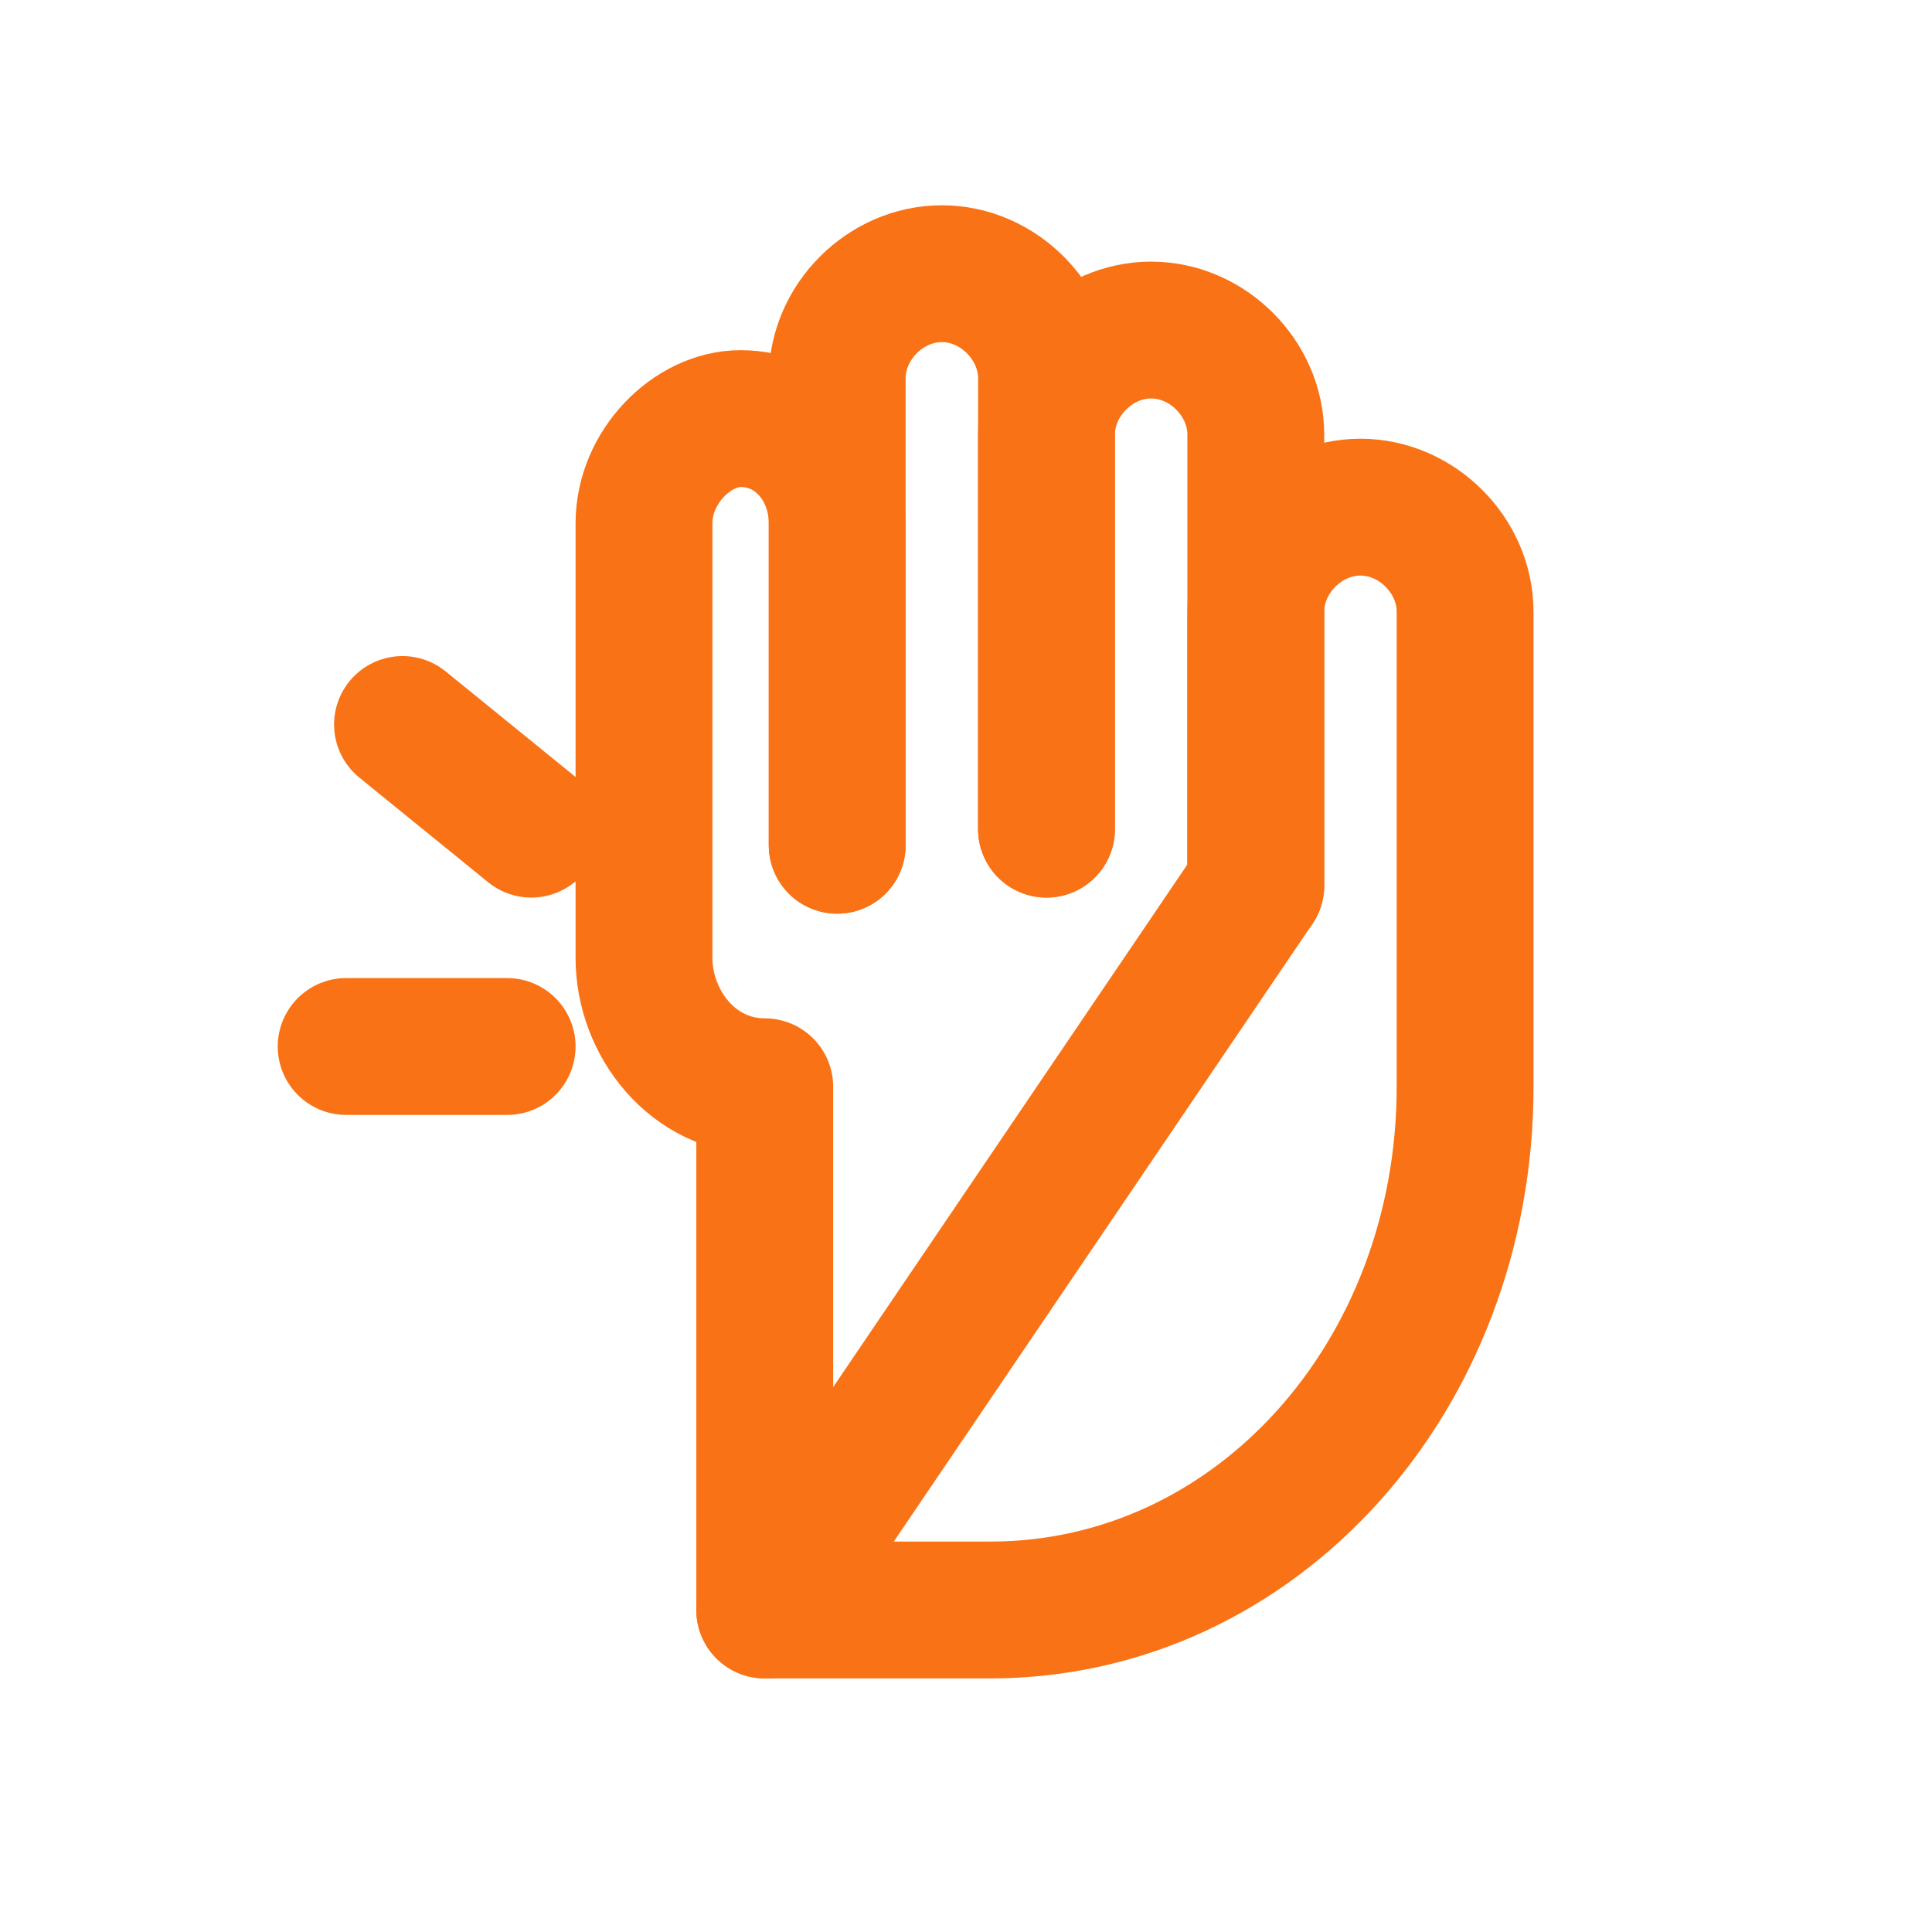
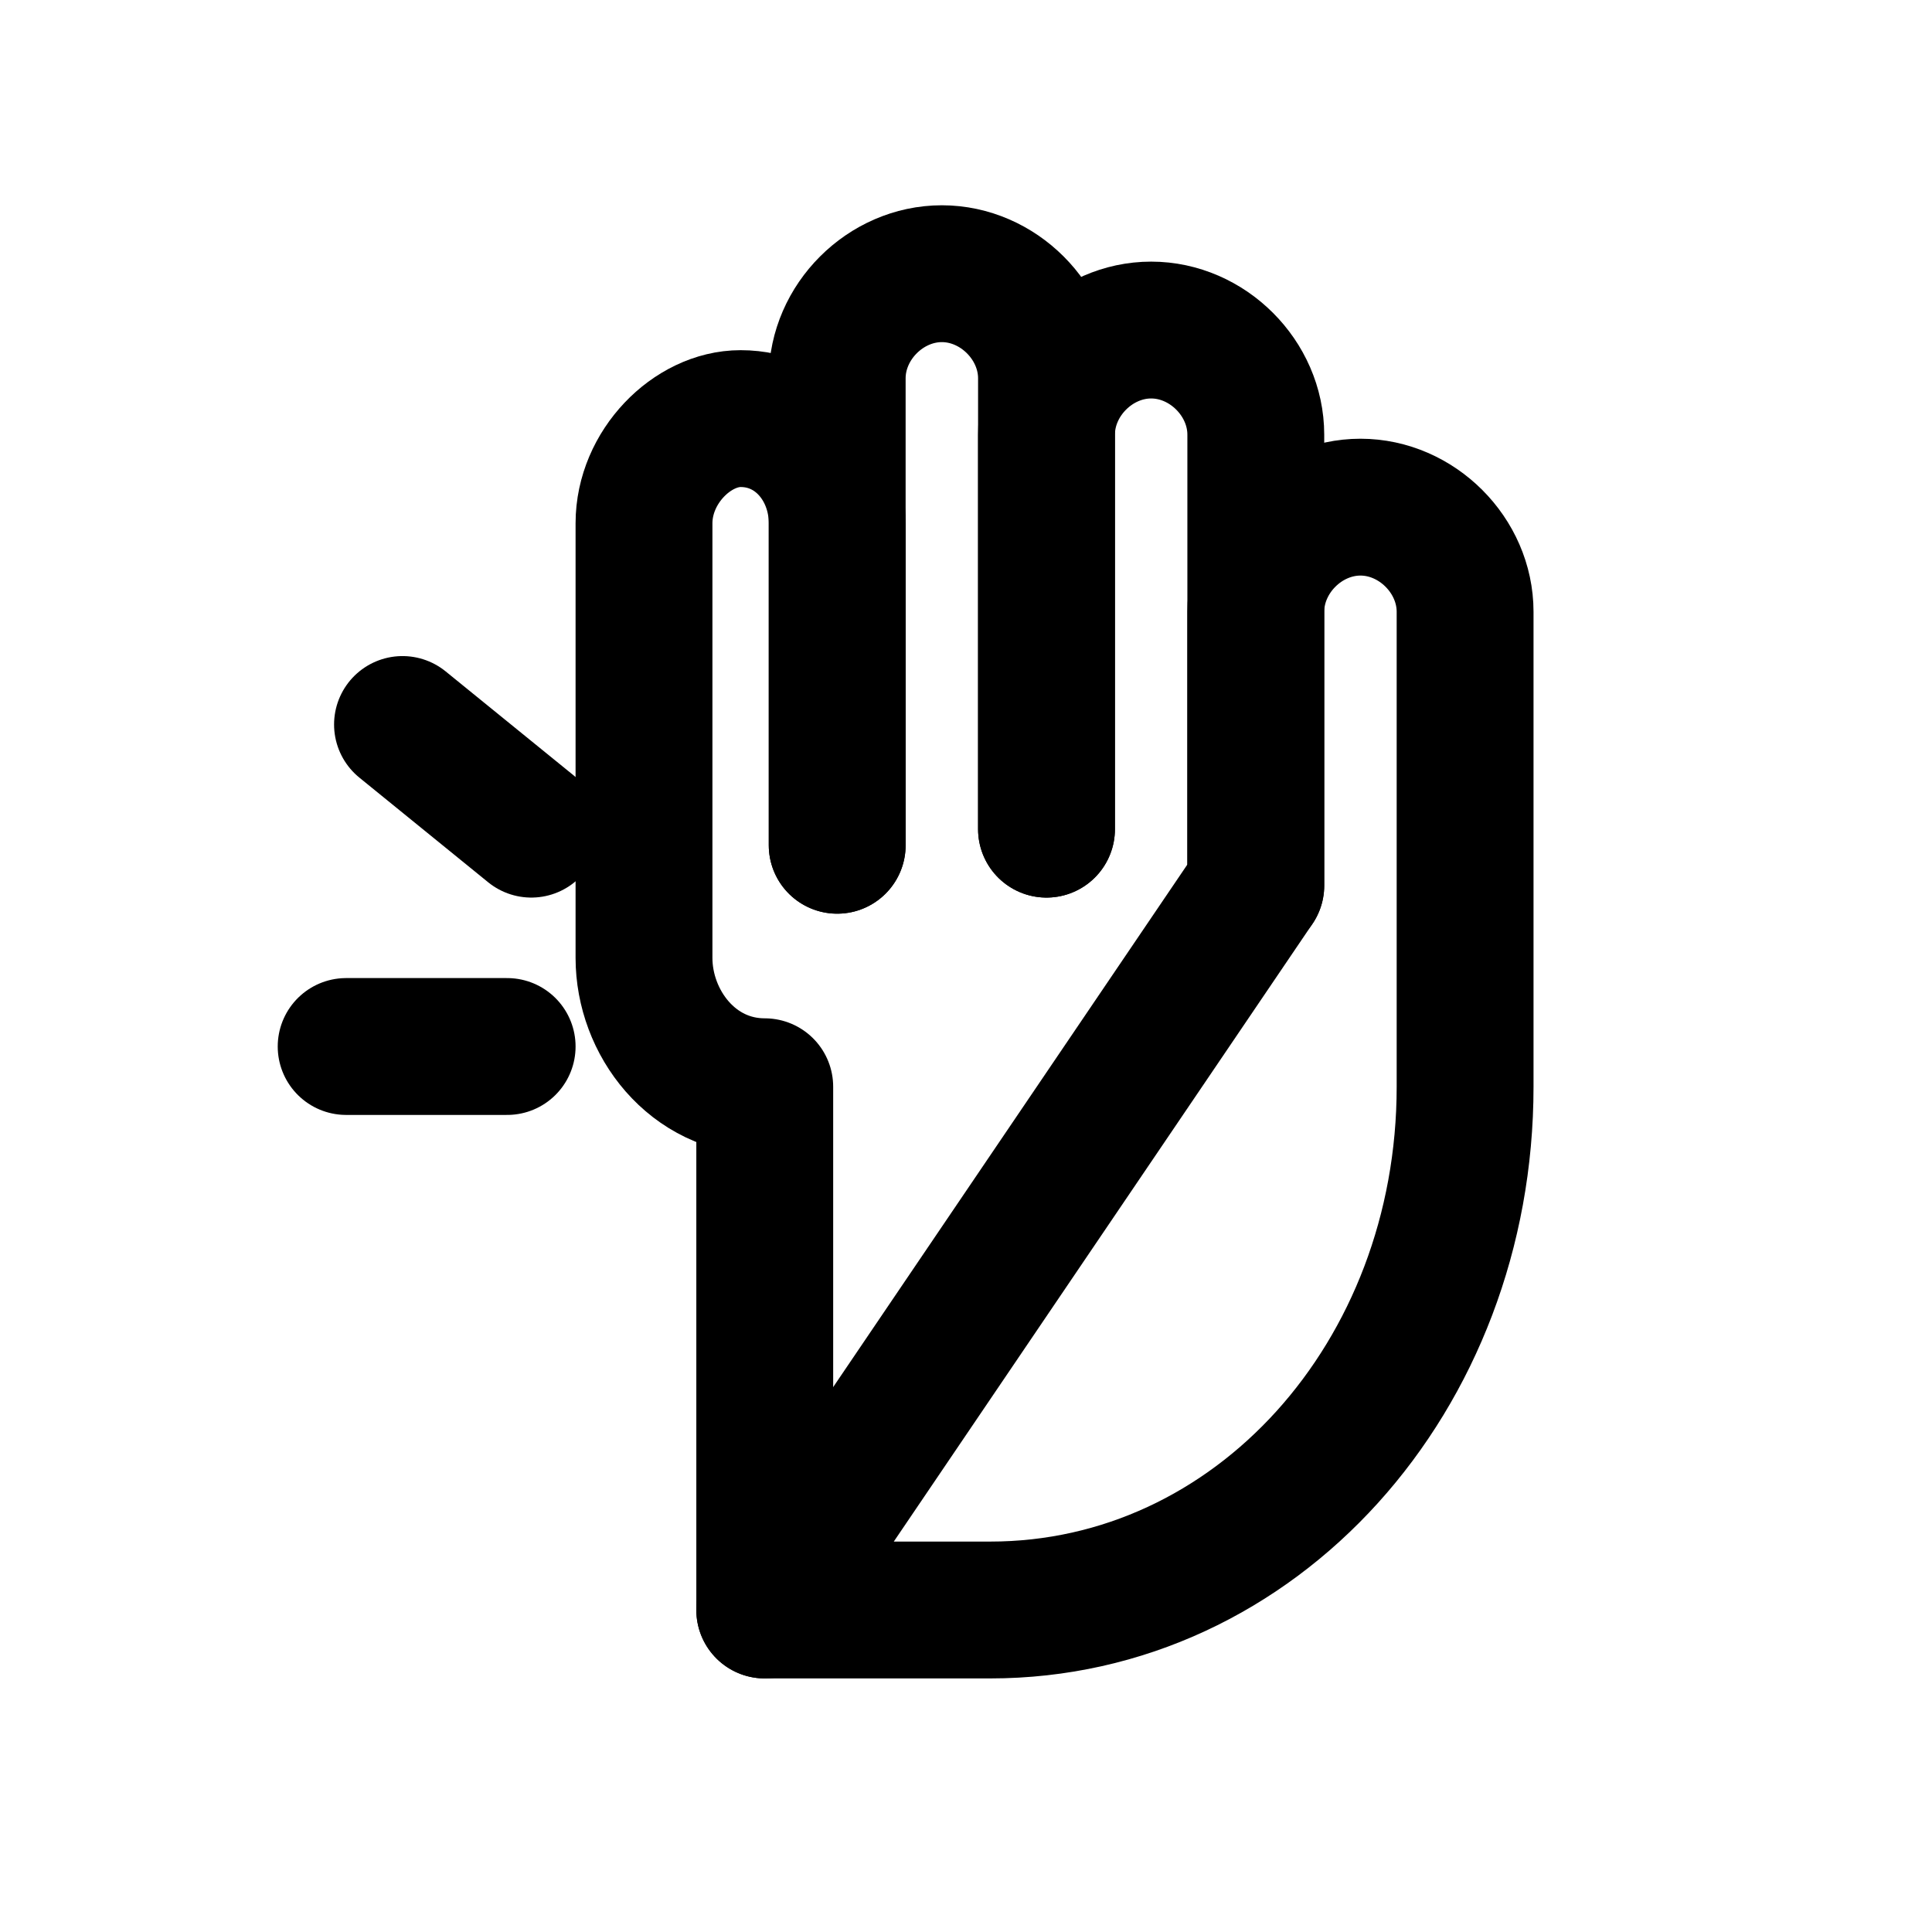
- <svg xmlns="http://www.w3.org/2000/svg" viewBox="0 0 24 24" fill="none" stroke="#F97316" stroke-width="1.7" stroke-linecap="round" stroke-linejoin="round">
+ <svg xmlns="http://www.w3.org/2000/svg" viewBox="0 0 24 24" fill="none" stroke="currentColor" stroke-width="1.7" stroke-linecap="round" stroke-linejoin="round">
  <path d="M9.5,20 L9.5,13.5 C8.6,13.5 8,12.7 8,11.9 L8,6.5 C8,5.8 8.6,5.2 9.2,5.2 C9.9,5.2 10.4,5.8 10.4,6.5 L10.4,10.5" />
  <path d="M10.4,10.5 L10.4,4.7 C10.4,4 11,3.4 11.7,3.4 C12.4,3.4 13,4 13,4.7 L13,10.3" />
  <path d="M13,10.3 L13,5.4 C13,4.7 13.6,4.1 14.3,4.1 C15,4.1 15.6,4.7 15.6,5.4 L15.6,11" />
  <path d="M15.6,11 L15.6,7.6 C15.6,6.9 16.2,6.3 16.9,6.3 C17.6,6.3 18.2,6.9 18.2,7.6 L18.2,13.5 C18.2,17.1 15.6,20 12.3,20 L9.5,20 Z" />
  <path d="M5,9 L6.6,10.3" />
  <path d="M4.3,13 L6.3,13" />
</svg>
